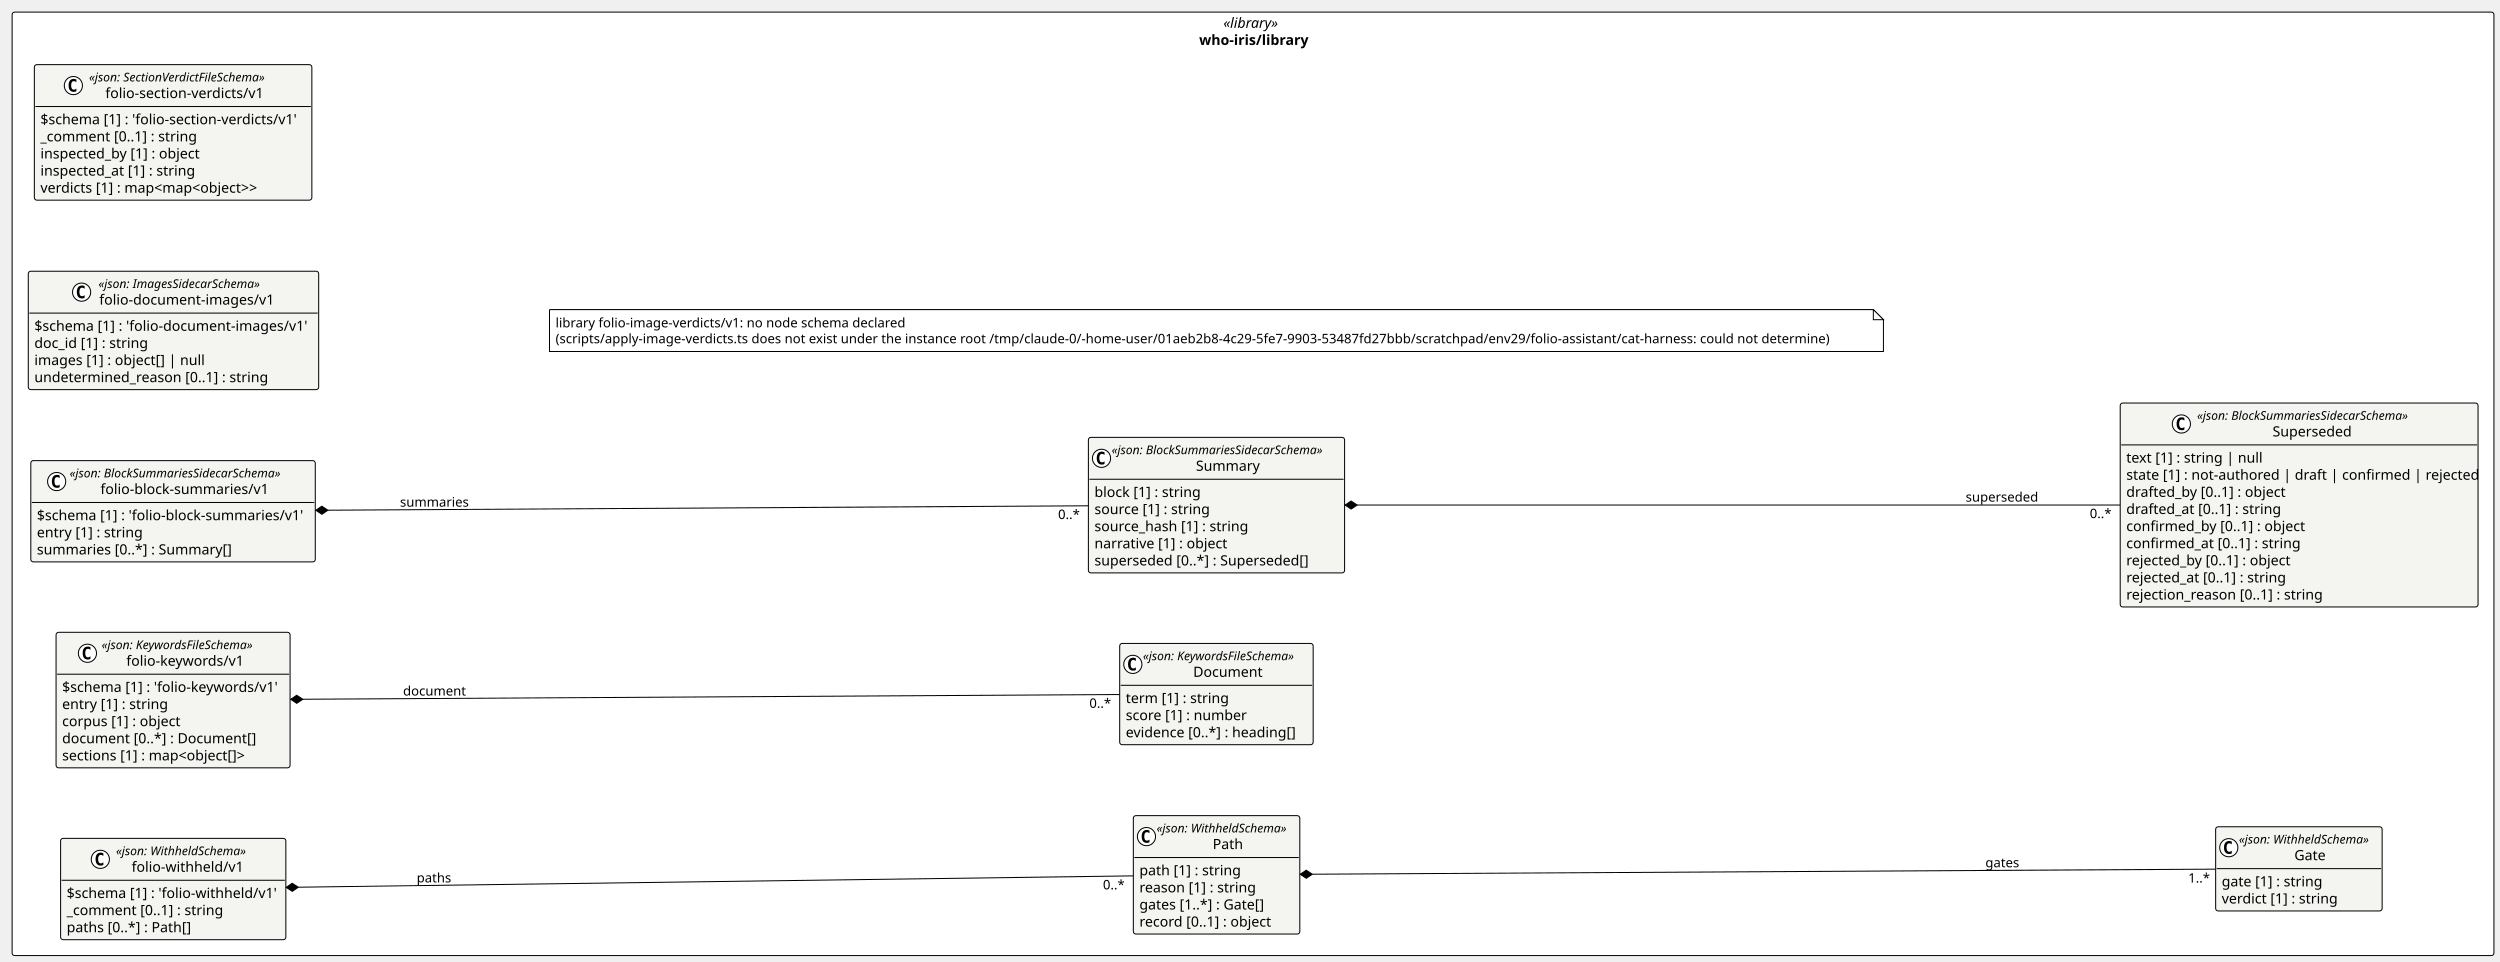
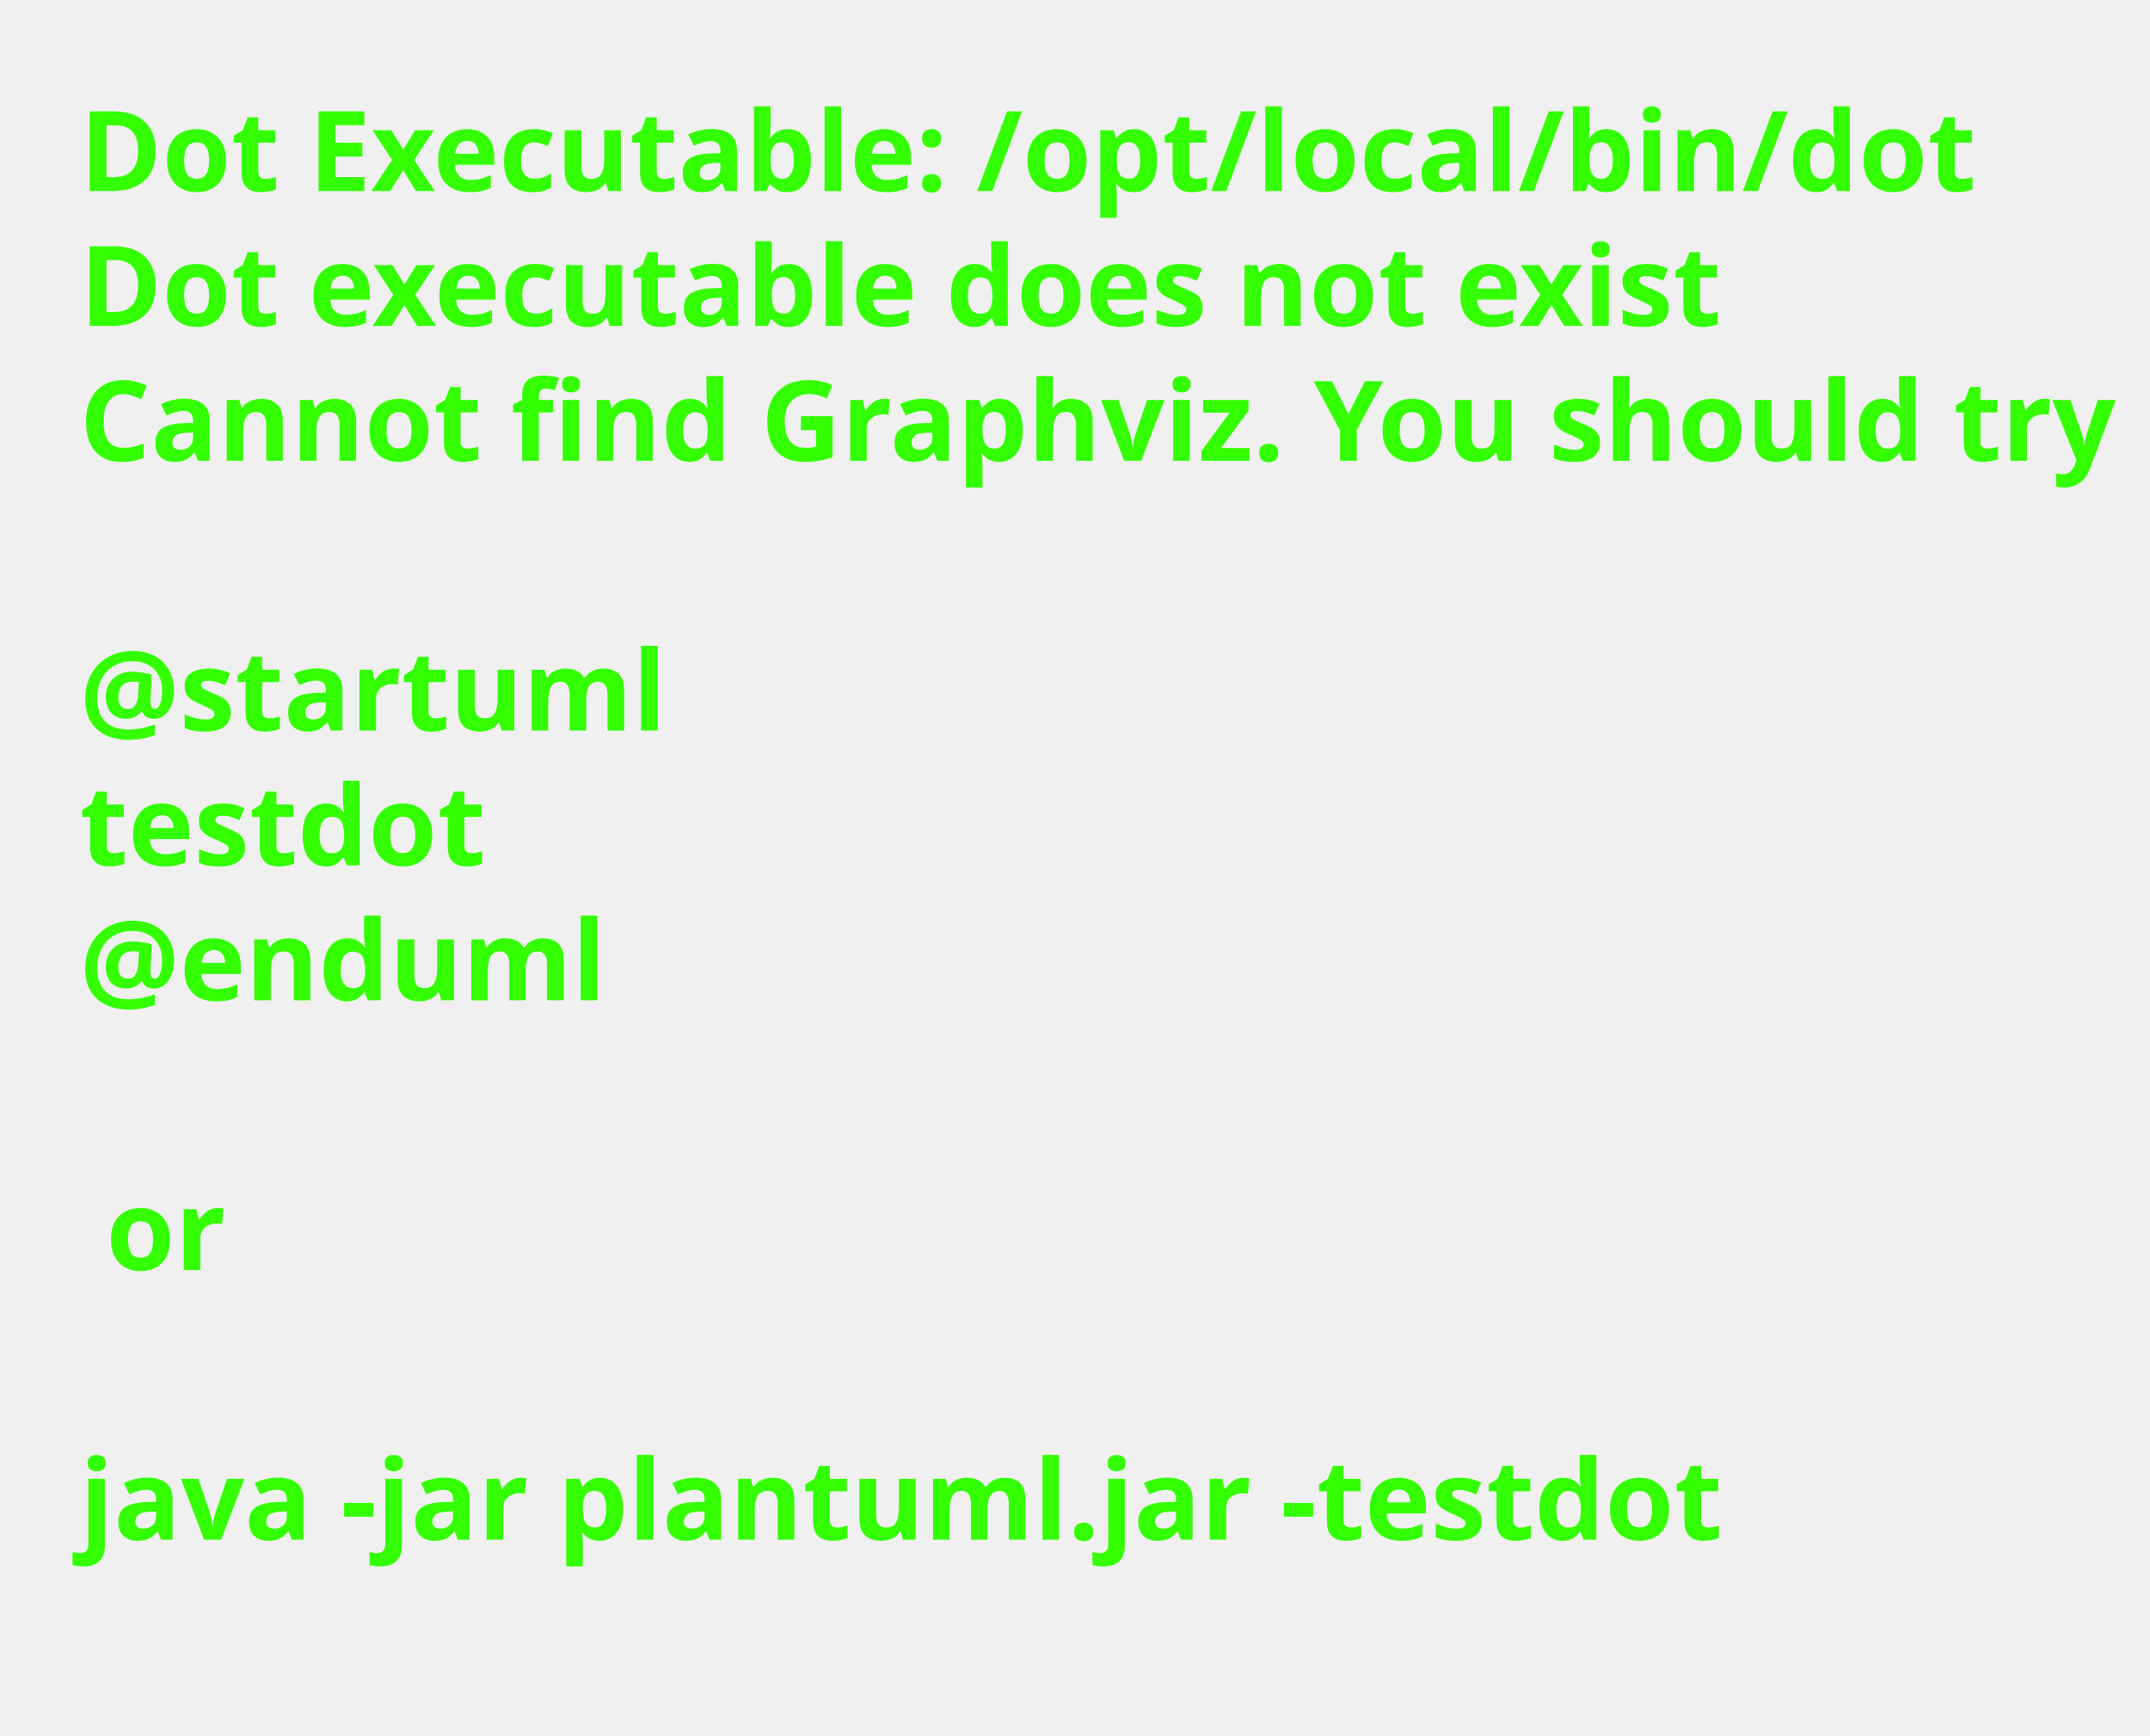
- <svg xmlns="http://www.w3.org/2000/svg" contentStyleType="text/css" height="952px" preserveAspectRatio="none" style="width:2475px;height:952px;background:#FFFFFF;" version="1.1" viewBox="0 0 2475 952" width="2475px" zoomAndPan="magnify">
+ <svg xmlns="http://www.w3.org/2000/svg" contentStyleType="text/css" height="218px" preserveAspectRatio="none" style="width:270px;height:218px;background:#FFFFFF;" version="1.1" viewBox="0 0 270 218" width="270px" zoomAndPan="magnify">
  <defs />
  <g>
-     <g id="cluster_pkg_who_iris_library">
-       <rect fill="#FFFFFF" height="934" rx="2.5" ry="2.5" style="stroke:#000000;stroke-width:1.0;" width="2457" x="12" y="12" />
-       <text fill="#000000" font-family="Verdana" font-size="14" font-style="italic" lengthAdjust="spacing" textLength="58.7" x="1211.15" y="27.562">«library»</text>
-       <text fill="#000000" font-family="Verdana" font-size="14" font-weight="bold" lengthAdjust="spacing" textLength="106.689" x="1187.156" y="44.502">who-iris/library</text>
-     </g>
-     <g id="elem_who_iris_library_folio_document_images_v1_folio_document_images_v1">
-       <rect codeLine="14" fill="#F4F4F1" height="117.217" id="who_iris_library_folio_document_images_v1_folio_document_images_v1" rx="2.5" ry="2.5" style="stroke:#000000;stroke-width:1.0;" width="287.495" x="28" y="268.5" />
-       <ellipse cx="80.791" cy="289.229" fill="#FFFFFF" rx="9" ry="9" style="stroke:#000000;stroke-width:1.0;" />
-       <path d="M83.76,294.87 Q83.182,295.167 82.541,295.308 Q81.901,295.464 81.198,295.464 Q78.698,295.464 77.37,293.823 Q76.057,292.167 76.057,289.042 Q76.057,285.917 77.37,284.261 Q78.698,282.604 81.198,282.604 Q81.901,282.604 82.541,282.761 Q83.198,282.917 83.76,283.214 L83.76,285.933 Q83.135,285.354 82.541,285.089 Q81.948,284.808 81.323,284.808 Q79.979,284.808 79.291,285.886 Q78.604,286.948 78.604,289.042 Q78.604,291.136 79.291,292.214 Q79.979,293.276 81.323,293.276 Q81.948,293.276 82.541,293.011 Q83.135,292.729 83.76,292.151 L83.76,294.87 Z " fill="#000000" />
-       <text fill="#000000" font-family="Verdana" font-size="12" font-style="italic" lengthAdjust="spacing" textLength="176.086" x="97.455" y="285.125">«json: ImagesSidecarSchema»</text>
-       <text fill="#000000" font-family="Verdana" font-size="14" lengthAdjust="spacing" textLength="174.412" x="98.291" y="301.582">folio-document-images/v1</text>
-       <line style="stroke:#000000;stroke-width:1.0;" x1="29" x2="314.495" y1="309.959" y2="309.959" />
-       <text fill="#000000" font-family="Verdana" font-size="14" lengthAdjust="spacing" textLength="275.495" x="34" y="327.522">$schema [1] : 'folio-document-images/v1'</text>
-       <text fill="#000000" font-family="Verdana" font-size="14" lengthAdjust="spacing" textLength="112.554" x="34" y="344.461">doc_id [1] : string</text>
-       <text fill="#000000" font-family="Verdana" font-size="14" lengthAdjust="spacing" textLength="166.578" x="34" y="361.4">images [1] : object[] | null</text>
-       <text fill="#000000" font-family="Verdana" font-size="14" lengthAdjust="spacing" textLength="229.831" x="34" y="378.34">undetermined_reason [0..1] : string</text>
-     </g>
-     <g id="elem_who_iris_library_folio_section_verdicts_v1_folio_section_verdicts_v1">
-       <rect codeLine="20" fill="#F4F4F1" height="134.156" id="who_iris_library_folio_section_verdicts_v1_folio_section_verdicts_v1" rx="2.5" ry="2.5" style="stroke:#000000;stroke-width:1.0;" width="274.739" x="34" y="64" />
-       <ellipse cx="72.635" cy="84.73" fill="#FFFFFF" rx="9" ry="9" style="stroke:#000000;stroke-width:1.0;" />
-       <path d="M75.604,90.37 Q75.026,90.667 74.385,90.808 Q73.745,90.964 73.041,90.964 Q70.541,90.964 69.213,89.323 Q67.901,87.667 67.901,84.542 Q67.901,81.417 69.213,79.761 Q70.541,78.105 73.041,78.105 Q73.745,78.105 74.385,78.261 Q75.041,78.417 75.604,78.714 L75.604,81.433 Q74.979,80.855 74.385,80.589 Q73.791,80.308 73.166,80.308 Q71.823,80.308 71.135,81.386 Q70.448,82.448 70.448,84.542 Q70.448,86.636 71.135,87.714 Q71.823,88.776 73.166,88.776 Q73.791,88.776 74.385,88.511 Q74.979,88.23 75.604,87.651 L75.604,90.37 Z " fill="#000000" />
-       <text fill="#000000" font-family="Verdana" font-size="12" font-style="italic" lengthAdjust="spacing" textLength="193.969" x="88.135" y="80.625">«json: SectionVerdictFileSchema»</text>
-       <text fill="#000000" font-family="Verdana" font-size="14" lengthAdjust="spacing" textLength="161.656" x="104.291" y="97.082">folio-section-verdicts/v1</text>
-       <line style="stroke:#000000;stroke-width:1.0;" x1="35" x2="307.739" y1="105.459" y2="105.459" />
-       <text fill="#000000" font-family="Verdana" font-size="14" lengthAdjust="spacing" textLength="262.739" x="40" y="123.022">$schema [1] : 'folio-section-verdicts/v1'</text>
-       <text fill="#000000" font-family="Verdana" font-size="14" lengthAdjust="spacing" textLength="154.458" x="40" y="139.961">_comment [0..1] : string</text>
-       <text fill="#000000" font-family="Verdana" font-size="14" lengthAdjust="spacing" textLength="160.774" x="40" y="156.9">inspected_by [1] : object</text>
-       <text fill="#000000" font-family="Verdana" font-size="14" lengthAdjust="spacing" textLength="153.166" x="40" y="173.84">inspected_at [1] : string</text>
-       <text fill="#000000" font-family="Verdana" font-size="14" lengthAdjust="spacing" textLength="220.527" x="40" y="190.779">verdicts [1] : map&lt;map&lt;object&gt;&gt;</text>
-     </g>
-     <g id="elem_who_iris_library_folio_block_summaries_v1_Superseded">
-       <rect codeLine="27" fill="#F4F4F1" height="201.914" id="who_iris_library_folio_block_summaries_v1_Superseded" rx="2.5" ry="2.5" style="stroke:#000000;stroke-width:1.0;" width="354.269" x="2099" y="399" />
-       <ellipse cx="2159.558" cy="419.729" fill="#FFFFFF" rx="9" ry="9" style="stroke:#000000;stroke-width:1.0;" />
-       <path d="M2162.527,425.37 Q2161.949,425.667 2161.308,425.808 Q2160.668,425.964 2159.964,425.964 Q2157.464,425.964 2156.136,424.323 Q2154.824,422.667 2154.824,419.542 Q2154.824,416.417 2156.136,414.761 Q2157.464,413.104 2159.964,413.104 Q2160.668,413.104 2161.308,413.261 Q2161.964,413.417 2162.527,413.714 L2162.527,416.433 Q2161.902,415.854 2161.308,415.589 Q2160.714,415.308 2160.089,415.308 Q2158.746,415.308 2158.058,416.386 Q2157.371,417.448 2157.371,419.542 Q2157.371,421.636 2158.058,422.714 Q2158.746,423.776 2160.089,423.776 Q2160.714,423.776 2161.308,423.511 Q2161.902,423.229 2162.527,422.651 L2162.527,425.37 Z " fill="#000000" />
-       <text fill="#000000" font-family="Verdana" font-size="12" font-style="italic" lengthAdjust="spacing" textLength="229.652" x="2175.058" y="415.625">«json: BlockSummariesSidecarSchema»</text>
-       <text fill="#000000" font-family="Verdana" font-size="14" lengthAdjust="spacing" textLength="80.124" x="2249.822" y="432.082">Superseded</text>
-       <line style="stroke:#000000;stroke-width:1.0;" x1="2100" x2="2452.269" y1="440.459" y2="440.459" />
-       <text fill="#000000" font-family="Verdana" font-size="14" lengthAdjust="spacing" textLength="130.067" x="2105" y="458.022">text [1] : string | null</text>
-       <text fill="#000000" font-family="Verdana" font-size="14" lengthAdjust="spacing" textLength="342.269" x="2105" y="474.961">state [1] : not-authored | draft | confirmed | rejected</text>
-       <text fill="#000000" font-family="Verdana" font-size="14" lengthAdjust="spacing" textLength="160.774" x="2105" y="491.9">drafted_by [0..1] : object</text>
-       <text fill="#000000" font-family="Verdana" font-size="14" lengthAdjust="spacing" textLength="153.166" x="2105" y="508.84">drafted_at [0..1] : string</text>
-       <text fill="#000000" font-family="Verdana" font-size="14" lengthAdjust="spacing" textLength="180.079" x="2105" y="525.779">confirmed_by [0..1] : object</text>
-       <text fill="#000000" font-family="Verdana" font-size="14" lengthAdjust="spacing" textLength="172.471" x="2105" y="542.719">confirmed_at [0..1] : string</text>
-       <text fill="#000000" font-family="Verdana" font-size="14" lengthAdjust="spacing" textLength="166.872" x="2105" y="559.658">rejected_by [0..1] : object</text>
-       <text fill="#000000" font-family="Verdana" font-size="14" lengthAdjust="spacing" textLength="159.264" x="2105" y="576.598">rejected_at [0..1] : string</text>
-       <text fill="#000000" font-family="Verdana" font-size="14" lengthAdjust="spacing" textLength="195.494" x="2105" y="593.537">rejection_reason [0..1] : string</text>
-     </g>
-     <g id="elem_who_iris_library_folio_block_summaries_v1_Summary">
-       <rect codeLine="38" fill="#F4F4F1" height="134.156" id="who_iris_library_folio_block_summaries_v1_Summary" rx="2.5" ry="2.5" style="stroke:#000000;stroke-width:1.0;" width="253.652" x="1077.5" y="433" />
-       <ellipse cx="1090.5" cy="453.729" fill="#FFFFFF" rx="9" ry="9" style="stroke:#000000;stroke-width:1.0;" />
-       <path d="M1093.469,459.37 Q1092.891,459.667 1092.25,459.808 Q1091.609,459.964 1090.906,459.964 Q1088.406,459.964 1087.078,458.323 Q1085.766,456.667 1085.766,453.542 Q1085.766,450.417 1087.078,448.761 Q1088.406,447.104 1090.906,447.104 Q1091.609,447.104 1092.25,447.261 Q1092.906,447.417 1093.469,447.714 L1093.469,450.433 Q1092.844,449.854 1092.25,449.589 Q1091.656,449.308 1091.031,449.308 Q1089.688,449.308 1089,450.386 Q1088.312,451.448 1088.312,453.542 Q1088.312,455.636 1089,456.714 Q1089.688,457.776 1091.031,457.776 Q1091.656,457.776 1092.25,457.511 Q1092.844,457.229 1093.469,456.651 L1093.469,459.37 Z " fill="#000000" />
-       <text fill="#000000" font-family="Verdana" font-size="12" font-style="italic" lengthAdjust="spacing" textLength="229.652" x="1100.5" y="449.625">«json: BlockSummariesSidecarSchema»</text>
-       <text fill="#000000" font-family="Verdana" font-size="14" lengthAdjust="spacing" textLength="62.788" x="1183.932" y="466.082">Summary</text>
-       <line style="stroke:#000000;stroke-width:1.0;" x1="1078.5" x2="1330.152" y1="474.459" y2="474.459" />
-       <text fill="#000000" font-family="Verdana" font-size="14" lengthAdjust="spacing" textLength="105.28" x="1083.5" y="492.022">block [1] : string</text>
-       <text fill="#000000" font-family="Verdana" font-size="14" lengthAdjust="spacing" textLength="114.734" x="1083.5" y="508.961">source [1] : string</text>
-       <text fill="#000000" font-family="Verdana" font-size="14" lengthAdjust="spacing" textLength="152.927" x="1083.5" y="525.9">source_hash [1] : string</text>
-       <text fill="#000000" font-family="Verdana" font-size="14" lengthAdjust="spacing" textLength="131.387" x="1083.5" y="542.84">narrative [1] : object</text>
-       <text fill="#000000" font-family="Verdana" font-size="14" lengthAdjust="spacing" textLength="218.839" x="1083.5" y="559.779">superseded [0..*] : Superseded[]</text>
-     </g>
-     <g id="elem_who_iris_library_folio_block_summaries_v1_folio_block_summaries_v1">
-       <rect codeLine="45" fill="#F4F4F1" height="100.277" id="who_iris_library_folio_block_summaries_v1_folio_block_summaries_v1" rx="2.5" ry="2.5" style="stroke:#000000;stroke-width:1.0;" width="281.63" x="30.5" y="456" />
-       <ellipse cx="56.09" cy="476.729" fill="#FFFFFF" rx="9" ry="9" style="stroke:#000000;stroke-width:1.0;" />
-       <path d="M59.059,482.37 Q58.48,482.667 57.84,482.808 Q57.199,482.964 56.496,482.964 Q53.996,482.964 52.668,481.323 Q51.355,479.667 51.355,476.542 Q51.355,473.417 52.668,471.761 Q53.996,470.104 56.496,470.104 Q57.199,470.104 57.84,470.261 Q58.496,470.417 59.059,470.714 L59.059,473.433 Q58.434,472.854 57.84,472.589 Q57.246,472.308 56.621,472.308 Q55.277,472.308 54.59,473.386 Q53.902,474.448 53.902,476.542 Q53.902,478.636 54.59,479.714 Q55.277,480.776 56.621,480.776 Q57.246,480.776 57.84,480.511 Q58.434,480.229 59.059,479.651 L59.059,482.37 Z " fill="#000000" />
-       <text fill="#000000" font-family="Verdana" font-size="12" font-style="italic" lengthAdjust="spacing" textLength="229.652" x="68.888" y="472.625">«json: BlockSummariesSidecarSchema»</text>
-       <text fill="#000000" font-family="Verdana" font-size="14" lengthAdjust="spacing" textLength="168.547" x="99.44" y="489.082">folio-block-summaries/v1</text>
-       <line style="stroke:#000000;stroke-width:1.0;" x1="31.5" x2="311.13" y1="497.459" y2="497.459" />
-       <text fill="#000000" font-family="Verdana" font-size="14" lengthAdjust="spacing" textLength="269.63" x="36.5" y="515.021">$schema [1] : 'folio-block-summaries/v1'</text>
-       <text fill="#000000" font-family="Verdana" font-size="14" lengthAdjust="spacing" textLength="103.394" x="36.5" y="531.961">entry [1] : string</text>
-       <text fill="#000000" font-family="Verdana" font-size="14" lengthAdjust="spacing" textLength="195.241" x="36.5" y="548.9">summaries [0..*] : Summary[]</text>
-     </g>
-     <g id="elem_who_iris_library_folio_keywords_v1_Document">
-       <rect codeLine="50" fill="#F4F4F1" height="100.277" id="who_iris_library_folio_keywords_v1_Document" rx="2.5" ry="2.5" style="stroke:#000000;stroke-width:1.0;" width="191.531" x="1108.5" y="637" />
-       <ellipse cx="1121.5" cy="657.73" fill="#FFFFFF" rx="9" ry="9" style="stroke:#000000;stroke-width:1.0;" />
-       <path d="M1124.469,663.37 Q1123.891,663.667 1123.25,663.808 Q1122.609,663.964 1121.906,663.964 Q1119.406,663.964 1118.078,662.323 Q1116.766,660.667 1116.766,657.542 Q1116.766,654.417 1118.078,652.761 Q1119.406,651.105 1121.906,651.105 Q1122.609,651.105 1123.25,651.261 Q1123.906,651.417 1124.469,651.714 L1124.469,654.433 Q1123.844,653.855 1123.25,653.589 Q1122.656,653.308 1122.031,653.308 Q1120.688,653.308 1120,654.386 Q1119.312,655.448 1119.312,657.542 Q1119.312,659.636 1120,660.714 Q1120.688,661.776 1122.031,661.776 Q1122.656,661.776 1123.25,661.511 Q1123.844,661.23 1124.469,660.651 L1124.469,663.37 Z " fill="#000000" />
-       <text fill="#000000" font-family="Verdana" font-size="12" font-style="italic" lengthAdjust="spacing" textLength="167.531" x="1131.5" y="653.625">«json: KeywordsFileSchema»</text>
-       <text fill="#000000" font-family="Verdana" font-size="14" lengthAdjust="spacing" textLength="68.052" x="1181.24" y="670.082">Document</text>
-       <line style="stroke:#000000;stroke-width:1.0;" x1="1109.5" x2="1299.031" y1="678.459" y2="678.459" />
-       <text fill="#000000" font-family="Verdana" font-size="14" lengthAdjust="spacing" textLength="99.518" x="1114.5" y="696.021">term [1] : string</text>
-       <text fill="#000000" font-family="Verdana" font-size="14" lengthAdjust="spacing" textLength="119.786" x="1114.5" y="712.961">score [1] : number</text>
-       <text fill="#000000" font-family="Verdana" font-size="14" lengthAdjust="spacing" textLength="173.893" x="1114.5" y="729.9">evidence [0..*] : heading[]</text>
-     </g>
-     <g id="elem_who_iris_library_folio_keywords_v1_folio_keywords_v1">
-       <rect codeLine="55" fill="#F4F4F1" height="134.156" id="who_iris_library_folio_keywords_v1_folio_keywords_v1" rx="2.5" ry="2.5" style="stroke:#000000;stroke-width:1.0;" width="231.68" x="55.5" y="626" />
-       <ellipse cx="86.567" cy="646.73" fill="#FFFFFF" rx="9" ry="9" style="stroke:#000000;stroke-width:1.0;" />
-       <path d="M89.535,652.37 Q88.957,652.667 88.317,652.808 Q87.676,652.964 86.973,652.964 Q84.473,652.964 83.145,651.323 Q81.832,649.667 81.832,646.542 Q81.832,643.417 83.145,641.761 Q84.473,640.105 86.973,640.105 Q87.676,640.105 88.317,640.261 Q88.973,640.417 89.535,640.714 L89.535,643.433 Q88.91,642.855 88.317,642.589 Q87.723,642.308 87.098,642.308 Q85.754,642.308 85.067,643.386 Q84.379,644.448 84.379,646.542 Q84.379,648.636 85.067,649.714 Q85.754,650.776 87.098,650.776 Q87.723,650.776 88.317,650.511 Q88.91,650.23 89.535,649.651 L89.535,652.37 Z " fill="#000000" />
-       <text fill="#000000" font-family="Verdana" font-size="12" font-style="italic" lengthAdjust="spacing" textLength="167.531" x="100.582" y="642.625">«json: KeywordsFileSchema»</text>
-       <text fill="#000000" font-family="Verdana" font-size="14" lengthAdjust="spacing" textLength="118.597" x="125.049" y="659.082">folio-keywords/v1</text>
-       <line style="stroke:#000000;stroke-width:1.0;" x1="56.5" x2="286.18" y1="667.459" y2="667.459" />
-       <text fill="#000000" font-family="Verdana" font-size="14" lengthAdjust="spacing" textLength="219.68" x="61.5" y="685.021">$schema [1] : 'folio-keywords/v1'</text>
-       <text fill="#000000" font-family="Verdana" font-size="14" lengthAdjust="spacing" textLength="103.394" x="61.5" y="701.961">entry [1] : string</text>
-       <text fill="#000000" font-family="Verdana" font-size="14" lengthAdjust="spacing" textLength="118.754" x="61.5" y="718.9">corpus [1] : object</text>
-       <text fill="#000000" font-family="Verdana" font-size="14" lengthAdjust="spacing" textLength="194.756" x="61.5" y="735.84">document [0..*] : Document[]</text>
-       <text fill="#000000" font-family="Verdana" font-size="14" lengthAdjust="spacing" textLength="185.862" x="61.5" y="752.779">sections [1] : map&lt;object[]&gt;</text>
-     </g>
-     <g id="elem_who_iris_library_folio_withheld_v1_Gate">
-       <rect codeLine="62" fill="#F4F4F1" height="83.338" id="who_iris_library_folio_withheld_v1_Gate" rx="2.5" ry="2.5" style="stroke:#000000;stroke-width:1.0;" width="164.812" x="2193.5" y="818.5" />
-       <ellipse cx="2206.5" cy="839.23" fill="#FFFFFF" rx="9" ry="9" style="stroke:#000000;stroke-width:1.0;" />
-       <path d="M2209.469,844.87 Q2208.891,845.167 2208.25,845.308 Q2207.609,845.464 2206.906,845.464 Q2204.406,845.464 2203.078,843.823 Q2201.766,842.167 2201.766,839.042 Q2201.766,835.917 2203.078,834.261 Q2204.406,832.605 2206.906,832.605 Q2207.609,832.605 2208.25,832.761 Q2208.906,832.917 2209.469,833.214 L2209.469,835.933 Q2208.844,835.355 2208.25,835.089 Q2207.656,834.808 2207.031,834.808 Q2205.688,834.808 2205,835.886 Q2204.312,836.948 2204.312,839.042 Q2204.312,841.136 2205,842.214 Q2205.688,843.276 2207.031,843.276 Q2207.656,843.276 2208.25,843.011 Q2208.844,842.73 2209.469,842.151 L2209.469,844.87 Z " fill="#000000" />
-       <text fill="#000000" font-family="Verdana" font-size="12" font-style="italic" lengthAdjust="spacing" textLength="140.812" x="2216.5" y="835.125">«json: WithheldSchema»</text>
-       <text fill="#000000" font-family="Verdana" font-size="14" lengthAdjust="spacing" textLength="31.049" x="2271.382" y="851.582">Gate</text>
-       <line style="stroke:#000000;stroke-width:1.0;" x1="2194.5" x2="2357.312" y1="859.959" y2="859.959" />
-       <text fill="#000000" font-family="Verdana" font-size="14" lengthAdjust="spacing" textLength="98.431" x="2199.5" y="877.521">gate [1] : string</text>
-       <text fill="#000000" font-family="Verdana" font-size="14" lengthAdjust="spacing" textLength="115.083" x="2199.5" y="894.461">verdict [1] : string</text>
-     </g>
-     <g id="elem_who_iris_library_folio_withheld_v1_Path">
-       <rect codeLine="66" fill="#F4F4F1" height="117.217" id="who_iris_library_folio_withheld_v1_Path" rx="2.5" ry="2.5" style="stroke:#000000;stroke-width:1.0;" width="164.812" x="1122" y="807.5" />
-       <ellipse cx="1135" cy="828.23" fill="#FFFFFF" rx="9" ry="9" style="stroke:#000000;stroke-width:1.0;" />
-       <path d="M1137.969,833.87 Q1137.391,834.167 1136.75,834.308 Q1136.109,834.464 1135.406,834.464 Q1132.906,834.464 1131.578,832.823 Q1130.266,831.167 1130.266,828.042 Q1130.266,824.917 1131.578,823.261 Q1132.906,821.605 1135.406,821.605 Q1136.109,821.605 1136.75,821.761 Q1137.406,821.917 1137.969,822.214 L1137.969,824.933 Q1137.344,824.355 1136.75,824.089 Q1136.156,823.808 1135.531,823.808 Q1134.188,823.808 1133.5,824.886 Q1132.812,825.948 1132.812,828.042 Q1132.812,830.136 1133.5,831.214 Q1134.188,832.276 1135.531,832.276 Q1136.156,832.276 1136.75,832.011 Q1137.344,831.73 1137.969,831.151 L1137.969,833.87 Z " fill="#000000" />
-       <text fill="#000000" font-family="Verdana" font-size="12" font-style="italic" lengthAdjust="spacing" textLength="140.812" x="1145" y="824.125">«json: WithheldSchema»</text>
-       <text fill="#000000" font-family="Verdana" font-size="14" lengthAdjust="spacing" textLength="29.661" x="1200.576" y="840.582">Path</text>
-       <line style="stroke:#000000;stroke-width:1.0;" x1="1123" x2="1285.812" y1="848.959" y2="848.959" />
-       <text fill="#000000" font-family="Verdana" font-size="14" lengthAdjust="spacing" textLength="98.533" x="1128" y="866.521">path [1] : string</text>
-       <text fill="#000000" font-family="Verdana" font-size="14" lengthAdjust="spacing" textLength="114.591" x="1128" y="883.461">reason [1] : string</text>
-       <text fill="#000000" font-family="Verdana" font-size="14" lengthAdjust="spacing" textLength="124.674" x="1128" y="900.4">gates [1..*] : Gate[]</text>
-       <text fill="#000000" font-family="Verdana" font-size="14" lengthAdjust="spacing" textLength="133.417" x="1128" y="917.34">record [0..1] : object</text>
-     </g>
-     <g id="elem_who_iris_library_folio_withheld_v1_folio_withheld_v1">
-       <rect codeLine="72" fill="#F4F4F1" height="100.277" id="who_iris_library_folio_withheld_v1_folio_withheld_v1" rx="2.5" ry="2.5" style="stroke:#000000;stroke-width:1.0;" width="222.991" x="60" y="830" />
-       <ellipse cx="99.339" cy="850.73" fill="#FFFFFF" rx="9" ry="9" style="stroke:#000000;stroke-width:1.0;" />
-       <path d="M102.308,856.37 Q101.73,856.667 101.089,856.808 Q100.449,856.964 99.746,856.964 Q97.246,856.964 95.918,855.323 Q94.605,853.667 94.605,850.542 Q94.605,847.417 95.918,845.761 Q97.246,844.105 99.746,844.105 Q100.449,844.105 101.089,844.261 Q101.746,844.417 102.308,844.714 L102.308,847.433 Q101.683,846.855 101.089,846.589 Q100.496,846.308 99.871,846.308 Q98.527,846.308 97.839,847.386 Q97.152,848.448 97.152,850.542 Q97.152,852.636 97.839,853.714 Q98.527,854.776 99.871,854.776 Q100.496,854.776 101.089,854.511 Q101.683,854.23 102.308,853.651 L102.308,856.37 Z " fill="#000000" />
-       <text fill="#000000" font-family="Verdana" font-size="12" font-style="italic" lengthAdjust="spacing" textLength="140.812" x="114.839" y="846.625">«json: WithheldSchema»</text>
-       <text fill="#000000" font-family="Verdana" font-size="14" lengthAdjust="spacing" textLength="109.908" x="130.292" y="863.082">folio-withheld/v1</text>
-       <line style="stroke:#000000;stroke-width:1.0;" x1="61" x2="281.991" y1="871.459" y2="871.459" />
-       <text fill="#000000" font-family="Verdana" font-size="14" lengthAdjust="spacing" textLength="210.991" x="66" y="889.021">$schema [1] : 'folio-withheld/v1'</text>
-       <text fill="#000000" font-family="Verdana" font-size="14" lengthAdjust="spacing" textLength="154.458" x="66" y="905.961">_comment [0..1] : string</text>
-       <text fill="#000000" font-family="Verdana" font-size="14" lengthAdjust="spacing" textLength="126.526" x="66" y="922.9">paths [0..*] : Path[]</text>
-     </g>
-     <g id="elem_n_who_iris_library_library_folio_image_verdicts_v1">
-       <path d="M544,306.5 L544,347.959 L1864.6,347.959 L1864.6,316.5 L1854.6,306.5 L544,306.5 " fill="#FFFFFF" style="stroke:#000000;stroke-width:1.0;" />
-       <path d="M1854.6,306.5 L1854.6,316.5 L1864.6,316.5 L1854.6,306.5 " fill="#FFFFFF" style="stroke:#000000;stroke-width:1.0;" />
-       <text fill="#000000" font-family="Verdana" font-size="13" lengthAdjust="spacing" textLength="352.009" x="550" y="324.094">library folio-image-verdicts/v1: no node schema declared</text>
-       <text fill="#000000" font-family="Verdana" font-size="13" lengthAdjust="spacing" textLength="1299.6" x="550" y="339.823">(scripts/apply-image-verdicts.ts does not exist under the instance root /tmp/claude-0/-home-user/01aeb2b8-4c29-5fe7-9903-53487fd27bbb/scratchpad/env29/folio-assistant/cat-harness: could not determine)</text>
-     </g>
-     <g id="link_who_iris_library_folio_block_summaries_v1_Summary_who_iris_library_folio_block_summaries_v1_Superseded">
-       <path codeLine="80" d="M1343.59,500 C1533.78,500 1882.7,500 2098.79,500 " fill="none" id="who_iris_library_folio_block_summaries_v1_Summary-backto-who_iris_library_folio_block_summaries_v1_Superseded" style="stroke:#000000;stroke-width:1.0;" />
-       <polygon fill="#000000" points="1331.59,500,1337.59,504,1343.59,500,1337.59,496,1331.59,500" style="stroke:#000000;stroke-width:1.0;" />
-       <text fill="#000000" font-family="Verdana" font-size="13" lengthAdjust="spacing" textLength="72.922" x="1946" y="496.594">superseded</text>
-       <text fill="#000000" font-family="Verdana" font-size="13" lengthAdjust="spacing" textLength="22.204" x="2068.849" y="512.927">0..*</text>
-     </g>
-     <g id="link_who_iris_library_folio_block_summaries_v1_folio_block_summaries_v1_who_iris_library_folio_block_summaries_v1_Summary">
-       <path codeLine="81" d="M324.62,505.11 C526.4,503.94 883.79,501.86 1077.44,500.73 " fill="none" id="who_iris_library_folio_block_summaries_v1_folio_block_summaries_v1-backto-who_iris_library_folio_block_summaries_v1_Summary" style="stroke:#000000;stroke-width:1.0;" />
-       <polygon fill="#000000" points="312.62,505.18,318.643,509.145,324.62,505.11,318.597,501.145,312.62,505.18" style="stroke:#000000;stroke-width:1.0;" />
-       <text fill="#000000" font-family="Verdana" font-size="13" lengthAdjust="spacing" textLength="67.107" x="396" y="501.594">summaries</text>
-       <text fill="#000000" font-family="Verdana" font-size="13" lengthAdjust="spacing" textLength="22.204" x="1047.474" y="513.816">0..*</text>
-     </g>
-     <g id="link_who_iris_library_folio_keywords_v1_folio_keywords_v1_who_iris_library_folio_keywords_v1_Document">
-       <path codeLine="82" d="M299.77,692.26 C505.09,691.06 918.38,688.66 1108.3,687.55 " fill="none" id="who_iris_library_folio_keywords_v1_folio_keywords_v1-backto-who_iris_library_folio_keywords_v1_Document" style="stroke:#000000;stroke-width:1.0;" />
-       <polygon fill="#000000" points="287.77,692.33,293.793,696.295,299.77,692.26,293.747,688.295,287.77,692.33" style="stroke:#000000;stroke-width:1.0;" />
-       <text fill="#000000" font-family="Verdana" font-size="13" lengthAdjust="spacing" textLength="61.769" x="399" y="688.594">document</text>
-       <text fill="#000000" font-family="Verdana" font-size="13" lengthAdjust="spacing" textLength="22.204" x="1078.452" y="700.751">0..*</text>
-     </g>
-     <g id="link_who_iris_library_folio_withheld_v1_Path_who_iris_library_folio_withheld_v1_Gate">
-       <path codeLine="83" d="M1299.2,865.473 C1498.19,864.363 1994.15,861.58 2193.22,860.46 " fill="none" id="who_iris_library_folio_withheld_v1_Path-backto-who_iris_library_folio_withheld_v1_Gate" style="stroke:#000000;stroke-width:1.0;" />
-       <polygon fill="#000000" points="1287.2,865.54,1293.222,869.506,1299.2,865.473,1293.178,861.507,1287.2,865.54" style="stroke:#000000;stroke-width:1.0;" />
-       <text fill="#000000" font-family="Verdana" font-size="13" lengthAdjust="spacing" textLength="33.966" x="1965.5" y="858.594">gates</text>
-       <text fill="#000000" font-family="Verdana" font-size="13" lengthAdjust="spacing" textLength="19.291" x="2166.31" y="873.755">1..*</text>
-     </g>
-     <g id="link_who_iris_library_folio_withheld_v1_folio_withheld_v1_who_iris_library_folio_withheld_v1_Path">
-       <path codeLine="84" d="M295.319,878.337 C503.879,875.497 938.19,869.6 1121.91,867.11 " fill="none" id="who_iris_library_folio_withheld_v1_folio_withheld_v1-backto-who_iris_library_folio_withheld_v1_Path" style="stroke:#000000;stroke-width:1.0;" />
-       <polygon fill="#000000" points="283.32,878.5,289.374,882.418,295.319,878.337,289.265,874.419,283.32,878.5" style="stroke:#000000;stroke-width:1.0;" />
-       <text fill="#000000" font-family="Verdana" font-size="13" lengthAdjust="spacing" textLength="34.062" x="412.5" y="873.594">paths</text>
-       <text fill="#000000" font-family="Verdana" font-size="13" lengthAdjust="spacing" textLength="22.204" x="1091.884" y="880.466">0..*</text>
-     </g>
+     <text fill="#33FF02" font-family="sans-serif" font-size="14" font-weight="bold" lengthAdjust="spacing" textLength="231.95" x="10" y="24">Dot Executable: /opt/local/bin/dot</text>
+     <text fill="#33FF02" font-family="sans-serif" font-size="14" font-weight="bold" lengthAdjust="spacing" textLength="202.296" x="10" y="40.94">Dot executable does not exist</text>
+     <text fill="#33FF02" font-family="sans-serif" font-size="14" font-weight="bold" lengthAdjust="spacing" textLength="253.142" x="10" y="57.879">Cannot find Graphviz. You should try</text>
+     <text fill="#33FF02" font-family="sans-serif" font-size="14" font-weight="bold" lengthAdjust="spacing" textLength="3.315" x="10" y="74.818"> </text>
+     <text fill="#33FF02" font-family="sans-serif" font-size="14" font-weight="bold" lengthAdjust="spacing" textLength="71.436" x="10" y="91.758">@startuml</text>
+     <text fill="#33FF02" font-family="sans-serif" font-size="14" font-weight="bold" lengthAdjust="spacing" textLength="48.973" x="10" y="108.697">testdot</text>
+     <text fill="#33FF02" font-family="sans-serif" font-size="14" font-weight="bold" lengthAdjust="spacing" textLength="65.393" x="10" y="125.637">@enduml</text>
+     <text fill="#33FF02" font-family="sans-serif" font-size="14" font-weight="bold" lengthAdjust="spacing" textLength="3.315" x="10" y="142.576"> </text>
+     <text fill="#33FF02" font-family="sans-serif" font-size="14" font-weight="bold" lengthAdjust="spacing" textLength="14.287" x="13.315" y="159.516">or</text>
+     <text fill="#33FF02" font-family="sans-serif" font-size="14" font-weight="bold" lengthAdjust="spacing" textLength="3.315" x="10" y="176.455"> </text>
+     <text fill="#33FF02" font-family="sans-serif" font-size="14" font-weight="bold" lengthAdjust="spacing" textLength="200.259" x="10" y="193.394">java -jar plantuml.jar -testdot</text>
+     <text fill="#33FF02" font-family="sans-serif" font-size="14" font-weight="bold" lengthAdjust="spacing" textLength="3.315" x="10" y="210.334"> </text>
  </g>
</svg>
